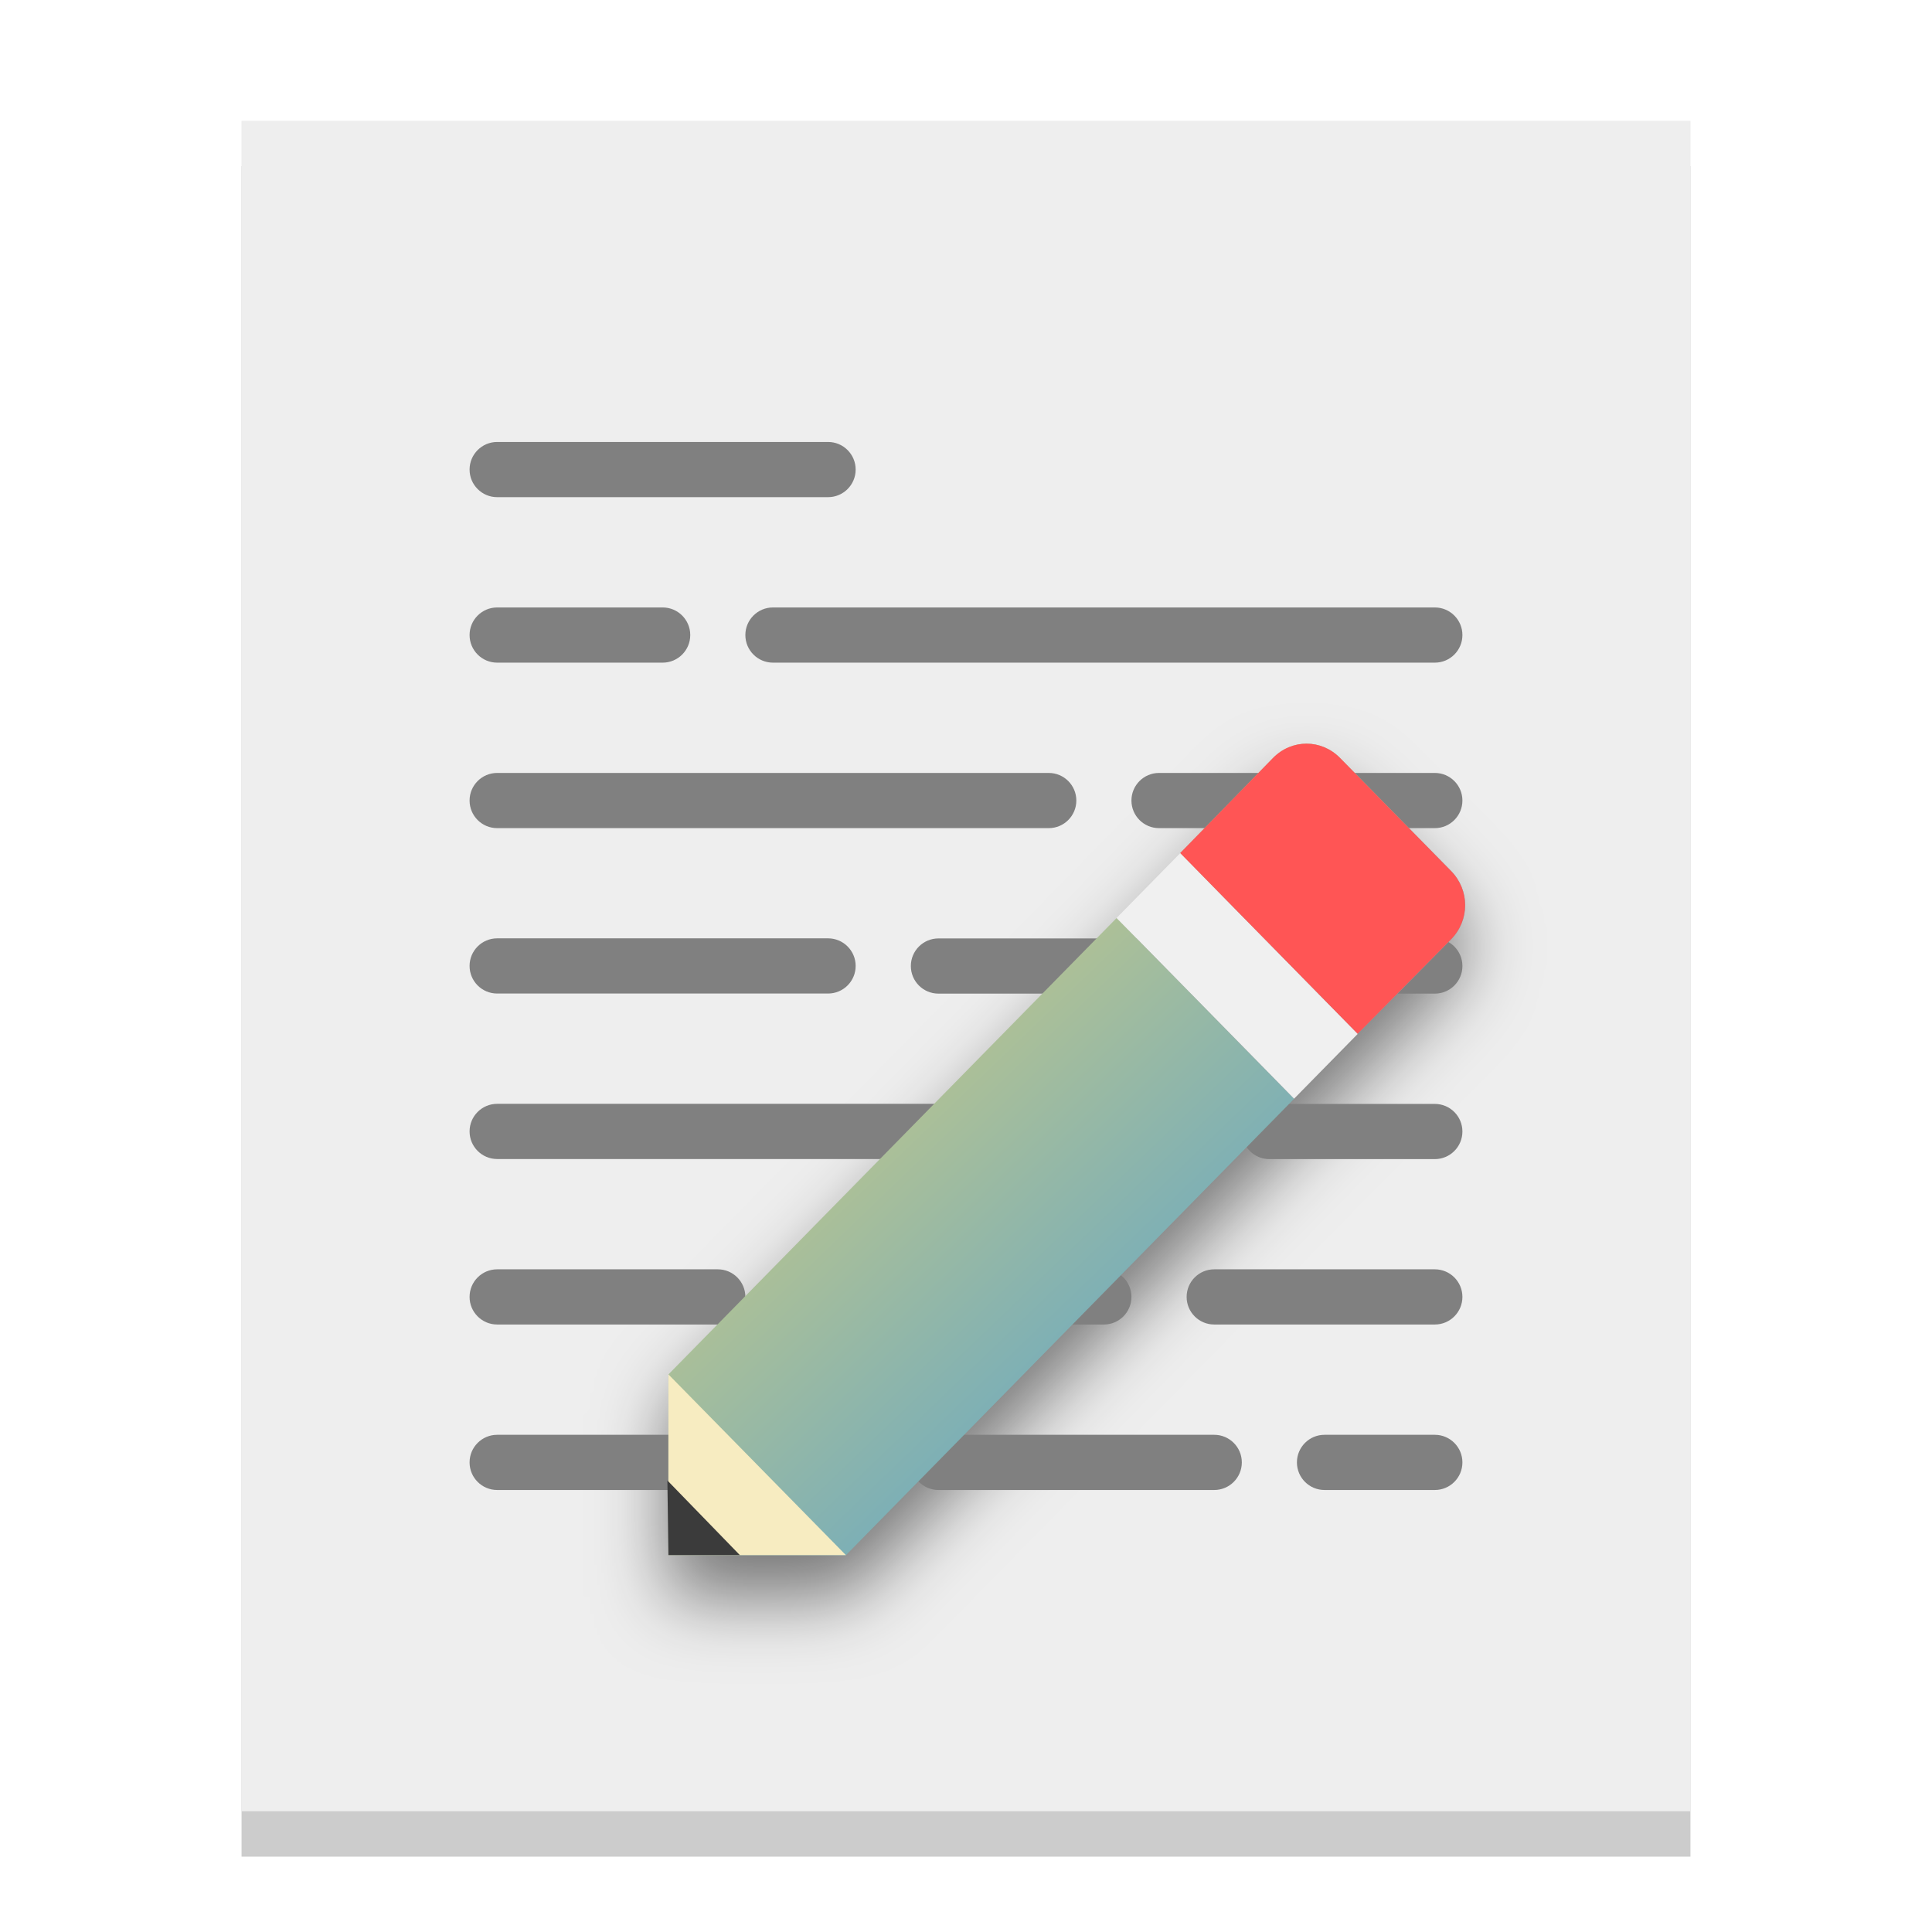
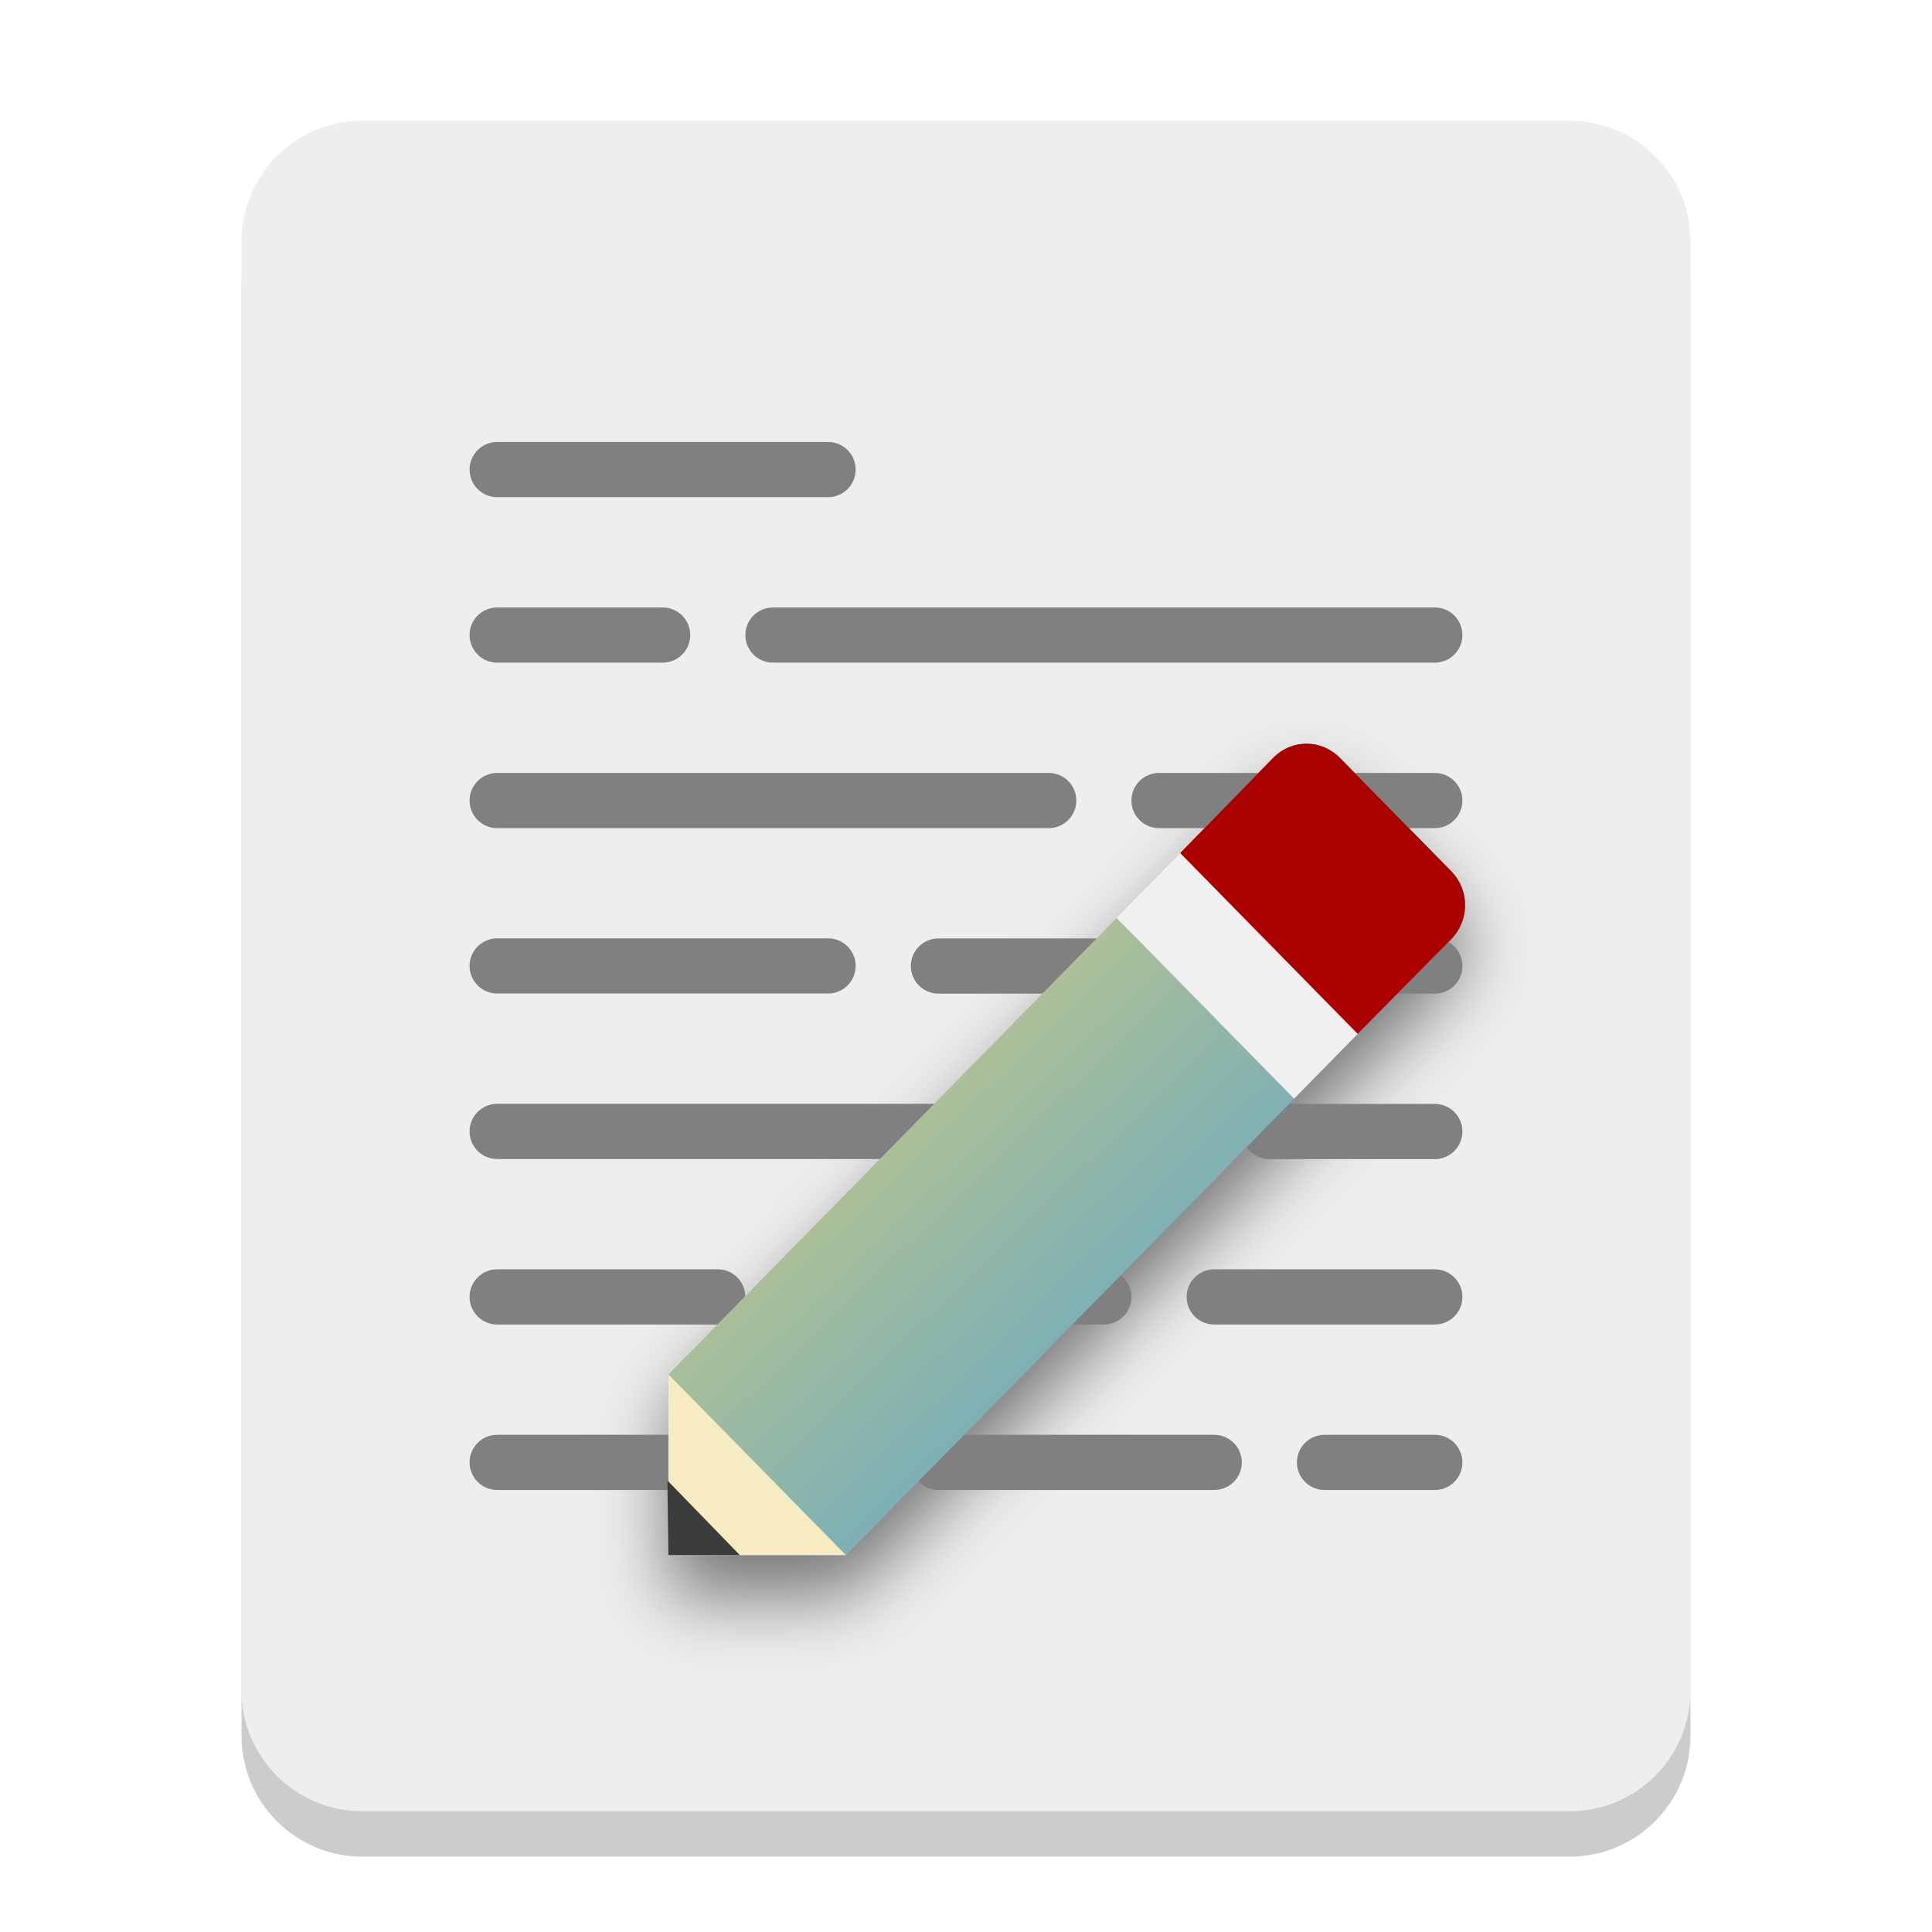
<svg xmlns="http://www.w3.org/2000/svg" xmlns:xlink="http://www.w3.org/1999/xlink" width="32" height="32" id="svg2" version="1.1">
  <defs id="defs4">
    <linearGradient id="linearGradient902">
      <stop id="stop898" offset="0" style="stop-color:#770087;stop-opacity:1;" />
      <stop id="stop900" offset="1" style="stop-color:#452981;stop-opacity:1" />
    </linearGradient>
    <linearGradient id="linearGradient899">
      <stop id="stop895" style="stop-color:#f282f1;stop-opacity:1" offset="0" />
      <stop id="stop897" style="stop-color:#a56de2;stop-opacity:1" offset="1" />
    </linearGradient>
    <linearGradient id="linearGradient916">
      <stop id="stop912" style="stop-color:#ffffff;stop-opacity:1" offset="0" />
      <stop id="stop914" style="stop-color:#fafafa;stop-opacity:1" offset="1" />
    </linearGradient>
    <linearGradient id="linearGradient3688-166-749-654">
      <stop id="stop3088" style="stop-color:#181818;stop-opacity:1" offset="0" />
      <stop id="stop3090" style="stop-color:#181818;stop-opacity:0" offset="1" />
    </linearGradient>
    <linearGradient id="linearGradient3688-464-309-604">
      <stop id="stop3094" style="stop-color:#181818;stop-opacity:1" offset="0" />
      <stop id="stop3096" style="stop-color:#181818;stop-opacity:0" offset="1" />
    </linearGradient>
    <linearGradient id="linearGradient3702-501-757-795">
      <stop id="stop3100" style="stop-color:#181818;stop-opacity:0" offset="0" />
      <stop id="stop3102" style="stop-color:#181818;stop-opacity:1" offset="0.5" />
      <stop id="stop3104" style="stop-color:#181818;stop-opacity:0" offset="1" />
    </linearGradient>
    <radialGradient xlink:href="#linearGradient3688-166-749-654" id="radialGradient4730" gradientUnits="userSpaceOnUse" gradientTransform="matrix(3.206054,2.6349059e-7,-8.2185947e-8,1.000008,36.98101,15.99962)" cx="4.996" cy="43.5" fx="4.996" fy="43.5" r="2.5" />
    <radialGradient xlink:href="#linearGradient3688-464-309-604" id="radialGradient4732" gradientUnits="userSpaceOnUse" gradientTransform="matrix(3.163875,0,0,0.9999999,-29.70299,-103.0001)" cx="4.993" cy="43.5" fx="4.993" fy="43.5" r="2.5" />
    <linearGradient xlink:href="#linearGradient3702-501-757-795" id="linearGradient4734" gradientUnits="userSpaceOnUse" gradientTransform="matrix(1.392857,0,0,0.7142856,-0.0214163,28.42862)" x1="25.058" y1="47.028" x2="25.058" y2="39.999" />
    <linearGradient gradientTransform="matrix(1.432432,0,0,1.436283,-7.37838,-7.399552)" gradientUnits="userSpaceOnUse" xlink:href="#linearGradient3924-2-2-5-8" id="linearGradient3381-5-4" y2="46.23" x2="38.66" y1="5.848" x1="38.66" />
    <linearGradient id="linearGradient3924-2-2-5-8">
      <stop offset="0" style="stop-color:#ffffff;stop-opacity:1" id="stop3926-9-4-9-6" />
      <stop offset="0.063" style="stop-color:#ffffff;stop-opacity:0.235" id="stop3928-9-8-6-5" />
      <stop offset="0.951" style="stop-color:#ffffff;stop-opacity:0.157" id="stop3930-3-5-1-7" />
      <stop offset="1" style="stop-color:#ffffff;stop-opacity:0.392" id="stop3932-8-0-4-8" />
    </linearGradient>
    <linearGradient gradientTransform="matrix(0.4705476,0,0,0.4745763,-60.68865,-0.1484071)" gradientUnits="userSpaceOnUse" xlink:href="#linearGradient916" id="linearGradient5809" y2="55.027" x2="161.977" y1="10.027" x1="161.977" />
    <linearGradient y2="63.027" x2="161.977" y1="5.152" x1="161.977" gradientTransform="matrix(0.4705882,0,0,0.4745763,-60.69526,-0.1484071)" gradientUnits="userSpaceOnUse" id="linearGradient910" xlink:href="#linearGradient899" />
    <linearGradient gradientUnits="userSpaceOnUse" y2="60" x2="32" y1="0" x1="32" id="linearGradient904" xlink:href="#linearGradient902" />
    <linearGradient y2="63.027" x2="161.977" y1="5.152" x1="161.977" gradientTransform="matrix(0.9411765,0,0,0.9491525,-73.04401,10.80159)" gradientUnits="userSpaceOnUse" id="linearGradient910-3" xlink:href="#linearGradient899" />
    <linearGradient y2="63.027" x2="161.977" y1="5.152" x1="161.977" gradientTransform="matrix(0.4705476,0,0,0.4745763,-76.30513,-44.36035)" gradientUnits="userSpaceOnUse" id="linearGradient910-5" xlink:href="#linearGradient899" />
    <filter style="color-interpolation-filters:sRGB" id="filter1218" x="-0.001" width="1.001" y="-0" height="1.001">
      <feGaussianBlur stdDeviation="0.005" id="feGaussianBlur1220" />
    </filter>
    <linearGradient gradientTransform="matrix(0.5498783,0,0,0.56,-3.599769,5.188227)" xlink:href="#linearGradient6583" id="linearGradient6585-5" x1="27.209" y1="13.242" x2="48.735" y2="36.046" gradientUnits="userSpaceOnUse" />
    <linearGradient id="linearGradient6583">
      <stop style="stop-color:#f3d86a;stop-opacity:1" offset="0" id="stop6579" />
      <stop style="stop-color:#3e9ade;stop-opacity:1" offset="1" id="stop6581" />
    </linearGradient>
    <filter height="1.216" y="-0.108" width="1.216" x="-0.108" id="filter1177" style="color-interpolation-filters:sRGB">
      <feGaussianBlur id="feGaussianBlur1179" stdDeviation="1.08" />
    </filter>
    <radialGradient xlink:href="#linearGradient3688-166-749-654" id="radialGradient4730-062" gradientUnits="userSpaceOnUse" gradientTransform="matrix(3.206054,2.6349059e-7,-8.2185947e-8,1.000008,36.98101,15.99962)" cx="4.996" cy="43.5" fx="4.996" fy="43.5" r="2.5" />
    <radialGradient xlink:href="#linearGradient3688-166-749-654" id="radialGradient4732-61" gradientUnits="userSpaceOnUse" gradientTransform="matrix(3.163875,0,0,0.9999999,-29.70299,-103.0001)" cx="4.993" cy="43.5" fx="4.993" fy="43.5" r="2.5" />
    <radialGradient xlink:href="#linearGradient3688-166-749-654" id="radialGradient4730-06" gradientUnits="userSpaceOnUse" gradientTransform="matrix(3.206054,2.6349059e-7,-8.2185947e-8,1.000008,36.98101,15.99962)" cx="4.996" cy="43.5" fx="4.996" fy="43.5" r="2.5" />
    <radialGradient xlink:href="#linearGradient3688-166-749-654" id="radialGradient4732-2" gradientUnits="userSpaceOnUse" gradientTransform="matrix(3.163875,0,0,0.9999999,-29.70299,-103.0001)" cx="4.993" cy="43.5" fx="4.993" fy="43.5" r="2.5" />
    <radialGradient xlink:href="#linearGradient3688-166-749-654" id="radialGradient4730-0" gradientUnits="userSpaceOnUse" gradientTransform="matrix(3.206054,2.6349059e-7,-8.2185947e-8,1.000008,36.98101,15.99962)" cx="4.996" cy="43.5" fx="4.996" fy="43.5" r="2.5" />
    <radialGradient xlink:href="#linearGradient3688-166-749-654" id="radialGradient4732-6" gradientUnits="userSpaceOnUse" gradientTransform="matrix(3.163875,0,0,0.9999999,-29.70299,-103.0001)" cx="4.993" cy="43.5" fx="4.993" fy="43.5" r="2.5" />
    <radialGradient xlink:href="#linearGradient3688-166-749-654" id="radialGradient4730-9" gradientUnits="userSpaceOnUse" gradientTransform="matrix(3.206054,2.6349059e-7,-8.2185947e-8,1.000008,36.98101,15.99962)" cx="4.996" cy="43.5" fx="4.996" fy="43.5" r="2.5" />
    <radialGradient xlink:href="#linearGradient3688-166-749-654" id="radialGradient4732-4" gradientUnits="userSpaceOnUse" gradientTransform="matrix(3.163875,0,0,0.9999999,-29.70299,-103.0001)" cx="4.993" cy="43.5" fx="4.993" fy="43.5" r="2.5" />
  </defs>
-   <rect width="23.998" height="28" rx="0" ry="0" x="4.001" y="2.752" id="rect4897-1" style="opacity:0.2;vector-effect:none;fill:#000000;fill-opacity:1;stroke:none;stroke-width:0.473;stroke-linecap:butt;stroke-linejoin:miter;stroke-miterlimit:4;stroke-dasharray:none;stroke-dashoffset:0;stroke-opacity:1;filter:url(#filter1218)" />
-   <rect width="24" height="28" rx="0" ry="0" x="4" y="2" id="rect4897" style="opacity:1;vector-effect:none;fill:#eeeeee;fill-opacity:1;stroke:none;stroke-width:0.473;stroke-linecap:butt;stroke-linejoin:miter;stroke-miterlimit:4;stroke-dasharray:none;stroke-dashoffset:0;stroke-opacity:1" />
+   <path width="23.998" height="28" rx="0" ry="0" x="4.001" y="2.752" id="rect4897-1" style="opacity:0.2;vector-effect:none;fill:#000000;fill-opacity:1;stroke:none;stroke-width:0.473;stroke-linecap:butt;stroke-linejoin:miter;stroke-miterlimit:4;stroke-dasharray:none;stroke-dashoffset:0;stroke-opacity:1;filter:url(#filter1218)" d="M 6.001,2.752 H 25.999 a 2,2 45 0 1 2,2 V 28.752 a 2,2 135 0 1 -2,2 H 6.001 a 2,2 45 0 1 -2,-2 V 4.752 a 2,2 135 0 1 2,-2 z" />
+   <path width="24" height="28" rx="0" ry="0" x="4" y="2" id="rect4897" style="opacity:1;vector-effect:none;fill:#eeeeee;fill-opacity:1;stroke:none;stroke-width:0.473;stroke-linecap:butt;stroke-linejoin:miter;stroke-miterlimit:4;stroke-dasharray:none;stroke-dashoffset:0;stroke-opacity:1" d="m 6,2 h 20 a 2,2 45 0 1 2,2 v 24 a 2,2 135 0 1 -2,2 H 6 A 2,2 45 0 1 4,28 V 4 A 2,2 135 0 1 6,2 Z" />
  <g style="fill:#000000;filter:url(#filter1177);opacity:0.5" id="g6856-8" transform="matrix(0.5498783,0,0,0.56,-32.28312,20.80586)">
    <path d="m 98.065,-13.939 c -0.364,0 -0.726,0.143 -1.009,0.426 l -4.713,4.729 -13.501,13.501 v 5.347 h 5.346 l 13.501,-13.501 4.731,-4.712 c 0.565,-0.565 0.565,-1.457 0,-2.023 l -3.342,-3.341 c -0.283,-0.283 -0.648,-0.426 -1.012,-0.426 z" style="mix-blend-mode:normal;fill:#000000;fill-opacity:1;stroke:none;stroke-width:0.25" id="path18-6-5" />
  </g>
  <g id="g5880" transform="matrix(1.432819,0,0,1.432819,-6.130693,-7.626758)">
    <path d="m 12.895,12.664 a 0.319,0.319 0 0 0 0.319,0.319 h 7.651 a 0.319,0.319 0 0 0 0,-0.638 h -7.651 a 0.319,0.319 0 0 0 -0.319,0.319 z" id="path5662" style="fill:#808080;stroke-width:0.04" />
    <path d="m 10.026,14.896 h 6.376 a 0.319,0.319 0 0 0 0,-0.638 h -6.376 a 0.319,0.319 0 0 0 0,0.638 z" id="path5664" style="fill:#808080;stroke-width:0.04" />
    <path d="m 20.865,16.171 h -5.738 a 0.319,0.319 0 0 0 0,0.638 h 5.738 a 0.319,0.319 0 0 0 0,-0.638 z" id="path5666" style="fill:#808080;stroke-width:0.04" />
    <path d="m 10.026,18.721 h 7.651 a 0.319,0.319 0 0 0 0,-0.638 h -7.651 a 0.319,0.319 0 0 0 0,0.638 z" id="path5668" style="fill:#808080;stroke-width:0.04" />
    <path d="m 10.026,12.983 h 1.913 a 0.319,0.319 0 0 0 0,-0.638 h -1.913 a 0.319,0.319 0 0 0 0,0.638 z" id="path5670" style="fill:#808080;stroke-width:0.04" />
    <path d="m 20.865,14.258 h -3.188 a 0.319,0.319 0 0 0 0,0.638 h 3.188 a 0.319,0.319 0 0 0 0,-0.638 z" id="path5672" style="fill:#808080;stroke-width:0.04" />
    <path d="m 10.026,16.808 h 3.825 a 0.319,0.319 0 0 0 0,-0.638 h -3.825 a 0.319,0.319 0 0 0 0,0.638 z" id="path5674" style="fill:#808080;stroke-width:0.04" />
    <path d="m 20.865,18.084 h -1.913 a 0.319,0.319 0 0 0 0,0.638 h 1.913 a 0.319,0.319 0 0 0 0,-0.638 z" id="path5676" style="fill:#808080;stroke-width:0.04" />
    <path d="m 18.315,21.909 h -3.188 a 0.319,0.319 0 0 0 0,0.638 h 3.188 a 0.319,0.319 0 0 0 0,-0.638 z" id="path5678" style="fill:#808080;stroke-width:0.04" />
    <path d="m 10.026,22.547 h 3.825 a 0.319,0.319 0 0 0 0,-0.638 h -3.825 a 0.319,0.319 0 0 0 0,0.638 z" id="path5680" style="fill:#808080;stroke-width:0.04" />
    <path d="m 10.026,20.634 h 2.55 a 0.319,0.319 0 0 0 0,-0.638 h -2.55 a 0.319,0.319 0 0 0 0,0.638 z" id="path5682" style="fill:#808080;stroke-width:0.04" />
    <path d="m 10.026,11.07 h 3.825 a 0.319,0.319 0 0 0 0,-0.638 h -3.825 a 0.319,0.319 0 0 0 0,0.638 z" id="path5684" style="fill:#808080;stroke-width:0.04" />
    <path d="m 17.358,20.315 a 0.319,0.319 0 0 0 -0.319,-0.319 h -3.188 a 0.319,0.319 0 0 0 0,0.638 h 3.188 a 0.319,0.319 0 0 0 0.319,-0.319 z" id="path5686" style="fill:#808080;stroke-width:0.04" />
    <path d="M 20.865,19.996 H 18.315 a 0.319,0.319 0 0 0 0,0.638 h 2.55 a 0.319,0.319 0 0 0 0,-0.638 z" id="path5688" style="fill:#808080;stroke-width:0.04" />
    <path d="m 20.865,21.909 h -1.275 a 0.319,0.319 0 0 0 0,0.638 h 1.275 a 0.319,0.319 0 0 0 0,-0.638 z" id="path5690" style="fill:#808080;stroke-width:0.04" />
  </g>
  <path d="m 11.071,22.765 v 2.994 h 2.94 l 7.424,-7.56 -2.94,-2.994 z m 12.964,-7.206 c 0.311,-0.317 0.311,-0.816 0,-1.133 l -1.838,-1.871 c -0.311,-0.317 -0.801,-0.317 -1.112,0 l -1.536,1.574 2.94,2.994 z" id="path18-6" style="fill:url(#linearGradient6585-5);fill-opacity:1;stroke-width:0.139" />
  <path style="fill:#f7ecc1;fill-opacity:1;stroke:none;stroke-width:0.555px;stroke-linecap:butt;stroke-linejoin:miter;stroke-opacity:1" d="m 11.071,25.758 v -2.994 l 2.94,2.994 z" id="path6543-7" />
  <path style="fill:#3b3b3b;fill-opacity:1;stroke:none;stroke-width:0.555px;stroke-linecap:butt;stroke-linejoin:miter;stroke-opacity:1" d="m 11.071,25.758 -0.017,-1.237 1.201,1.237 z" id="path6543-4-9" />
  <path style="fill:#f0f0f0;fill-opacity:1;stroke:none;stroke-width:0.555px;stroke-linecap:butt;stroke-linejoin:miter;stroke-opacity:1" d="m 19.549,14.13 2.94,2.994 -1.055,1.074 -2.94,-2.994 z" id="path6562-1" />
-   <path d="m 24.034,15.559 c 0.311,-0.317 0.311,-0.816 0,-1.133 l -1.838,-1.871 c -0.311,-0.317 -0.801,-0.317 -1.112,0 l -1.536,1.574 2.94,2.994 z" id="path18-5-8" style="fill:#ff5555;fill-opacity:1;stroke-width:0.139" />
+   <path d="m 24.034,15.559 c 0.311,-0.317 0.311,-0.816 0,-1.133 l -1.838,-1.871 c -0.311,-0.317 -0.801,-0.317 -1.112,0 l -1.536,1.574 2.94,2.994 z" id="path18-5-8" style="fill:#aa0000;fill-opacity:1;stroke-width:0.139" />
</svg>
